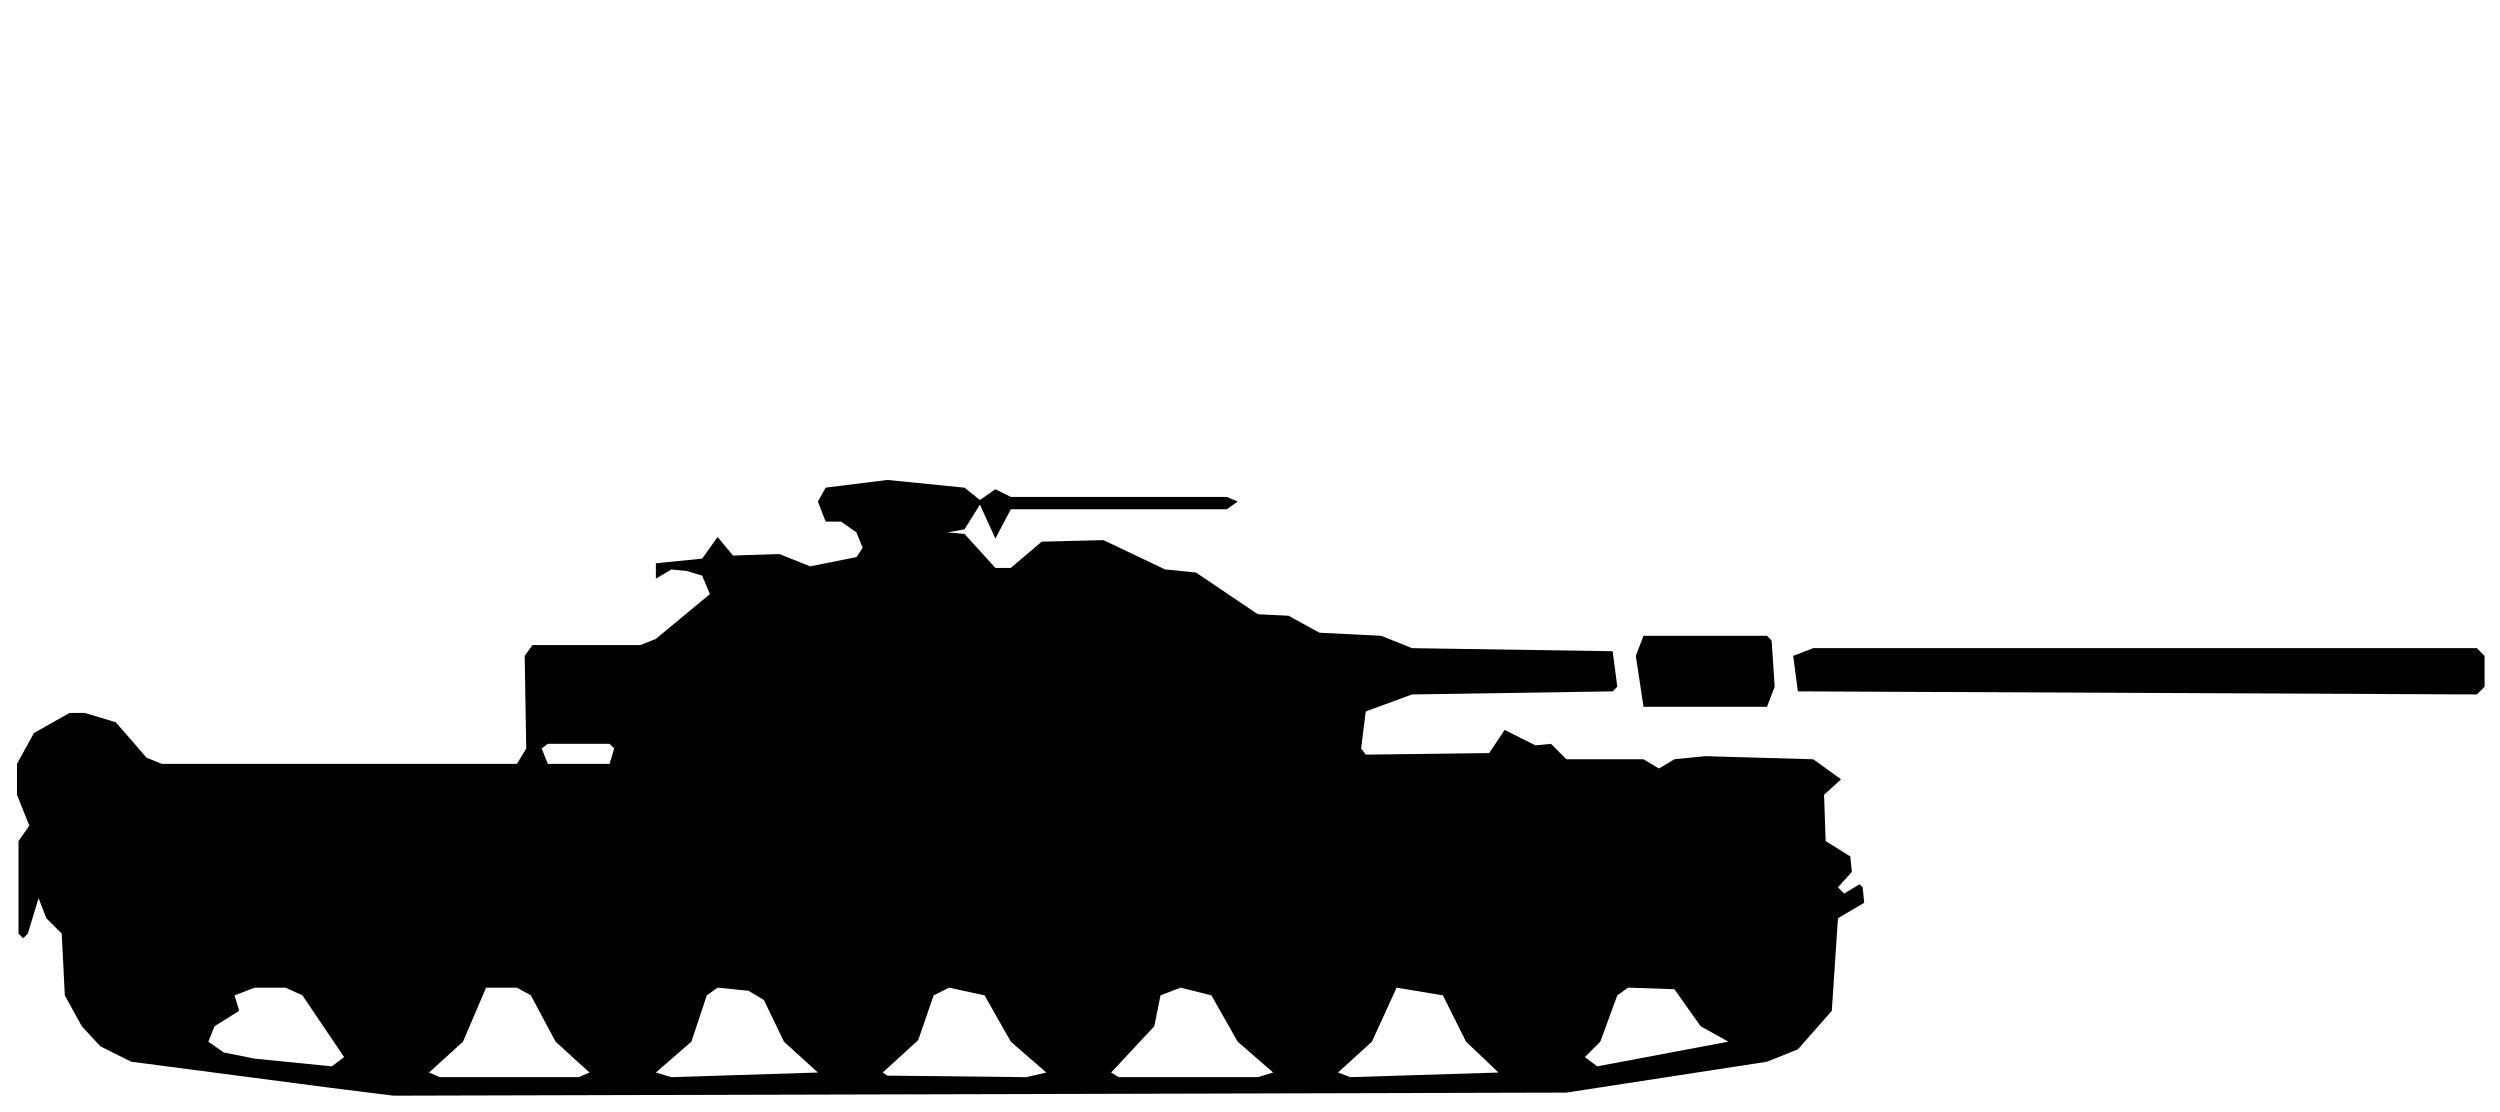
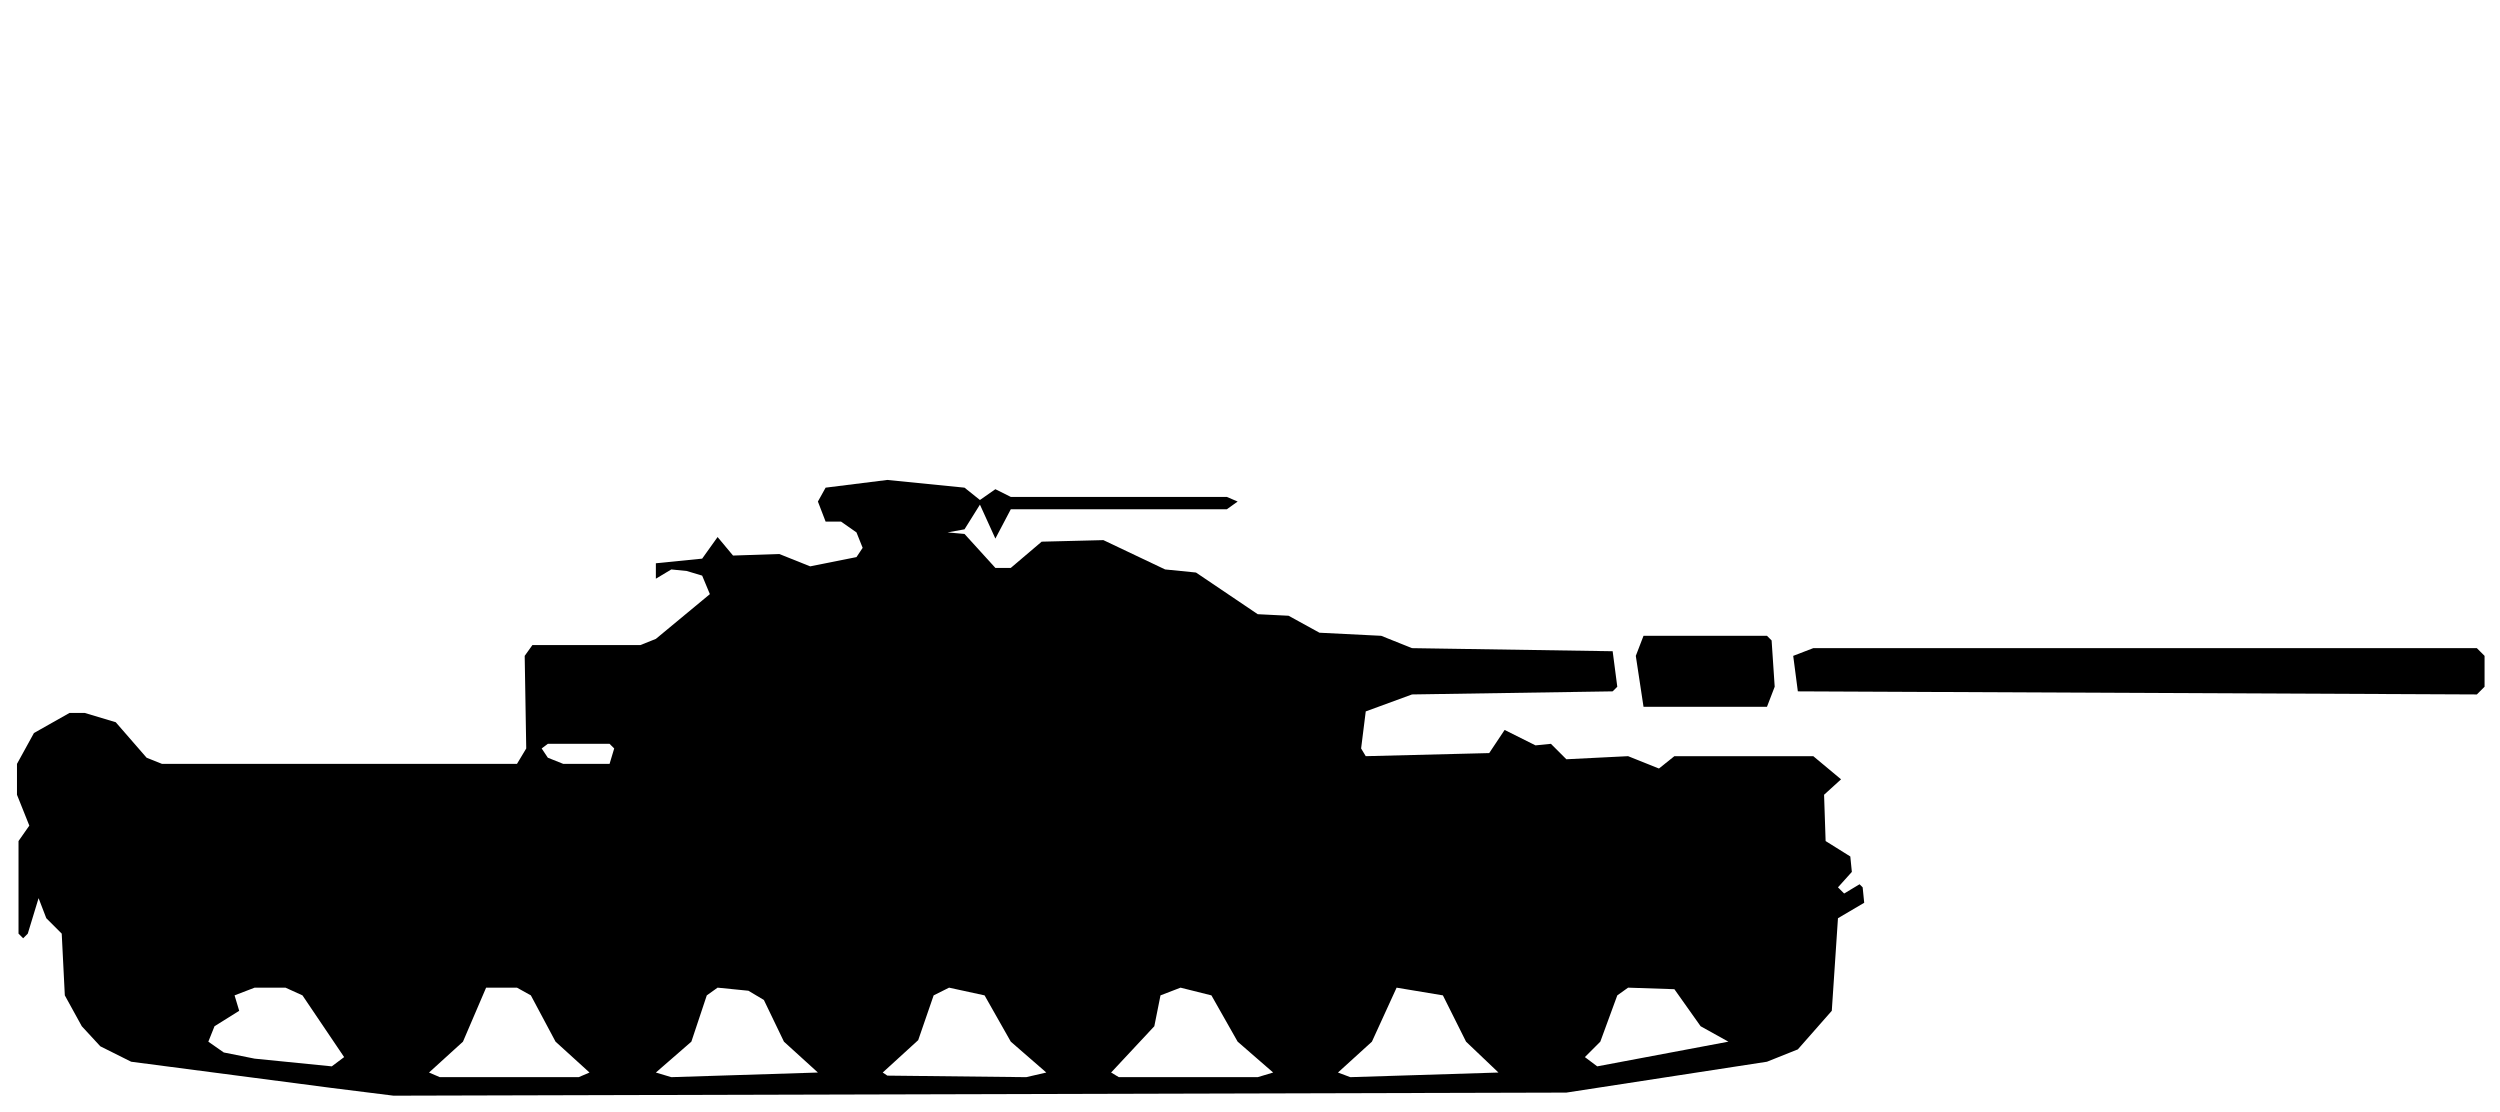
<svg xmlns="http://www.w3.org/2000/svg" viewBox="0 0 162 72" width="162" height="72" fill="currentColor" fill-rule="evenodd">
-   <path d="M21.5 70.5L25.5 71L101.5 70.8L114.5 68.8L116.5 68L118.7 65.5L119.1 59.5L120.8 58.5L120.7 57.5L120.5 57.3L119.5 57.9L119.1 57.5L120 56.5L119.9 55.5L118.3 54.5L118.2 51.5L119.3 50.5L117.5 49.2L110.5 49L108.5 49.2L107.5 49.8L106.5 49.2L101.5 49.2L100.5 48.2L99.5 48.3L97.5 47.3L96.5 48.8L88.5 48.9L88.2 48.5L88.5 46.1L91.5 45L104.5 44.8L104.8 44.5L104.5 42.2L91.5 42L89.5 41.2L85.5 41L83.5 39.9L81.5 39.8L77.5 37.1L75.5 36.9L71.5 35L67.5 35.1L65.5 36.8L64.5 36.8L62.5 34.6L61.4 34.5L62.5 34.3L63.5 32.7L64.5 34.9L65.5 33L79.5 33L80.2 32.5L79.5 32.2L65.5 32.2L64.5 31.7L63.5 32.4L62.5 31.6L57.5 31.1L53.5 31.6L53 32.5L53.5 33.8L54.5 33.8L55.5 34.5L55.9 35.5L55.5 36.1L52.5 36.7L50.5 35.9L47.5 36L46.5 34.8L45.5 36.2L42.5 36.5L42.5 37.5L43.5 36.9L44.5 37L45.5 37.3L46 38.5L42.5 41.4L41.5 41.8L34.5 41.8L34 42.5L34.1 48.5L33.5 49.5L10.5 49.5L9.5 49.1L7.5 46.8L5.5 46.2L4.5 46.2L2.2 47.5L1.1 49.5L1.1 51.5L1.9 53.5L1.2 54.5L1.2 60.5L1.5 60.8L1.8 60.5L2.5 58.2L3 59.5L4 60.5L4.2 64.5L5.3 66.5L6.5 67.8L8.5 68.8ZM28.5 69.8L27.8 69.5L30 67.5L31.5 64L33.5 64L34.4 64.5L36 67.5L38.2 69.5L37.5 69.8ZM43.5 69.8L42.5 69.5L44.8 67.5L45.8 64.5L46.5 64L48.5 64.2L49.5 64.8L50.8 67.5L53 69.5ZM57.5 69.7L57.2 69.5L59.5 67.4L60.5 64.5L61.5 64L63.8 64.5L65.5 67.5L67.8 69.5L66.5 69.8ZM72.5 69.8L72 69.5L74.8 66.5L75.2 64.5L76.5 64L78.5 64.5L80.2 67.5L82.5 69.5L81.5 69.8ZM87.5 69.8L86.7 69.5L88.9 67.5L90.5 64L93.5 64.5L95 67.5L97.1 69.5ZM16.5 68.6L14.5 68.2L13.5 67.5L13.9 66.5L15.5 65.5L15.2 64.5L16.5 64L18.5 64L19.6 64.5L22.3 68.5L21.5 69.1ZM103.5 69.1L102.7 68.5L103.7 67.5L104.8 64.5L105.5 64L108.5 64.1L110.2 66.5L112 67.5ZM35.5 49.5L35.1 48.5L35.5 48.2L39.5 48.2L39.8 48.5L39.5 49.5ZM106.5 45.8L114.5 45.8L115 44.5L114.8 41.5L114.5 41.2L106.5 41.2L106 42.5ZM116.5 44.8L160.5 45L161 44.5L161 42.5L160.5 42L117.5 42L116.2 42.5Z" />
+   <path d="M21.5 70.5L25.5 71L101.5 70.8L114.5 68.8L116.5 68L118.7 65.5L119.1 59.5L120.8 58.5L120.7 57.5L120.5 57.3L119.5 57.9L119.1 57.5L120 56.5L119.9 55.5L118.3 54.5L118.2 51.5L119.3 50.5L117.5 49L108.5 49L107.5 49.8L105.5 49L101.5 49.2L100.5 48.2L99.5 48.3L97.5 47.3L96.5 48.8L88.5 49L88.2 48.5L88.5 46.1L91.5 45L104.5 44.8L104.8 44.5L104.5 42.2L91.5 42L89.5 41.2L85.5 41L83.5 39.9L81.5 39.8L77.5 37.1L75.5 36.9L71.5 35L67.5 35.1L65.5 36.8L64.5 36.8L62.5 34.6L61.4 34.5L62.5 34.3L63.5 32.7L64.5 34.9L65.5 33L79.5 33L80.2 32.5L79.5 32.2L65.5 32.2L64.5 31.7L63.5 32.4L62.5 31.6L57.5 31.1L53.5 31.6L53 32.5L53.5 33.8L54.5 33.8L55.5 34.5L55.9 35.5L55.5 36.1L52.5 36.7L50.5 35.9L47.5 36L46.5 34.8L45.5 36.2L42.5 36.5L42.5 37.5L43.5 36.9L44.5 37L45.5 37.3L46 38.5L42.5 41.4L41.5 41.8L34.5 41.8L34 42.5L34.1 48.5L33.5 49.5L10.5 49.5L9.5 49.1L7.5 46.8L5.5 46.2L4.5 46.2L2.2 47.5L1.1 49.5L1.1 51.5L1.9 53.5L1.2 54.5L1.2 60.5L1.5 60.8L1.8 60.5L2.5 58.2L3 59.5L4 60.5L4.2 64.5L5.3 66.5L6.5 67.8L8.5 68.8ZM28.5 69.8L27.8 69.5L30 67.5L31.5 64L33.5 64L34.4 64.5L36 67.5L38.2 69.5L37.5 69.8ZM43.5 69.8L42.5 69.5L44.8 67.5L45.8 64.5L46.5 64L48.5 64.2L49.5 64.8L50.8 67.5L53 69.5ZM57.5 69.7L57.2 69.5L59.5 67.4L60.5 64.5L61.5 64L63.8 64.5L65.5 67.5L67.8 69.5L66.5 69.8ZM72.5 69.8L72 69.5L74.8 66.5L75.2 64.5L76.5 64L78.5 64.5L80.2 67.5L82.5 69.5L81.5 69.8ZM87.5 69.8L86.7 69.5L88.9 67.5L90.5 64L93.5 64.5L95 67.5L97.1 69.5ZM16.5 68.6L14.5 68.2L13.5 67.5L13.9 66.5L15.5 65.5L15.2 64.5L16.5 64L18.5 64L19.6 64.5L22.3 68.5L21.5 69.1ZM103.5 69.1L102.7 68.5L103.7 67.5L104.8 64.5L105.5 64L108.5 64.1L110.2 66.5L112 67.5ZM35.5 49.1L35.1 48.5L35.5 48.2L39.5 48.2L39.8 48.5L39.5 49.5L36.5 49.5ZM106.5 45.8L114.5 45.8L115 44.5L114.8 41.5L114.5 41.2L106.5 41.2L106 42.5ZM116.5 44.8L160.5 45L161 44.5L161 42.5L160.5 42L117.5 42L116.2 42.5Z" />
</svg>
